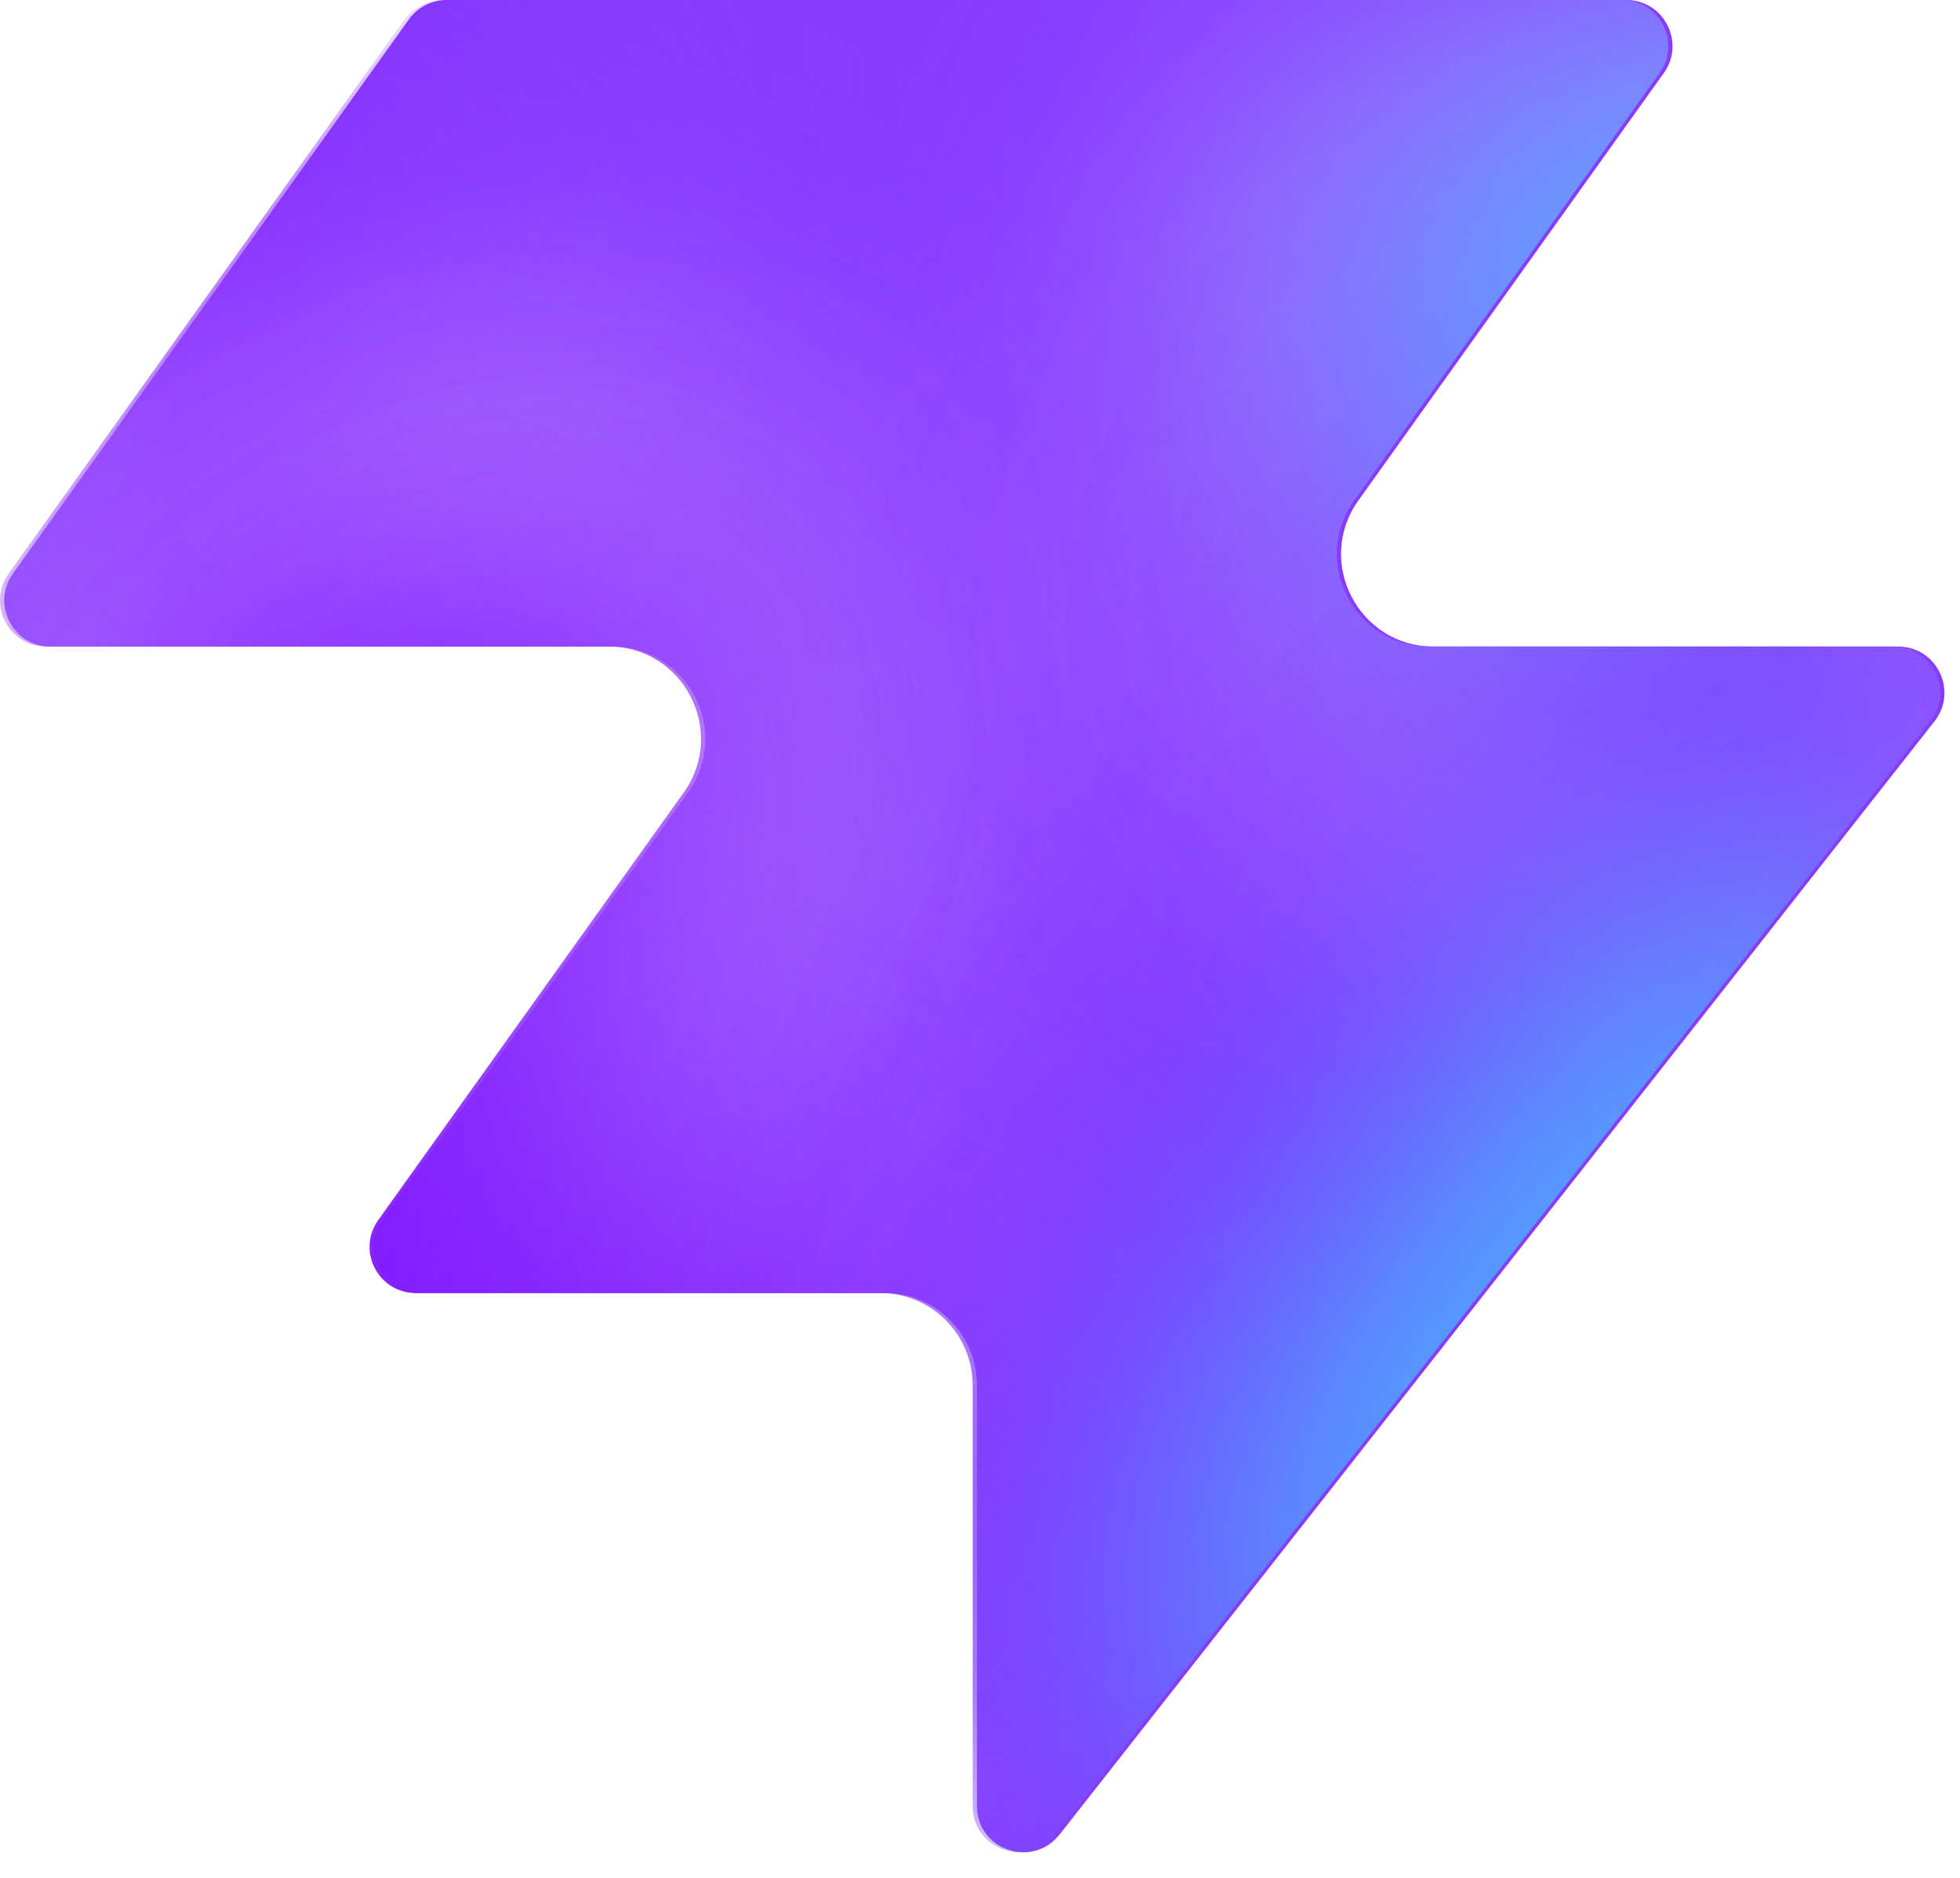
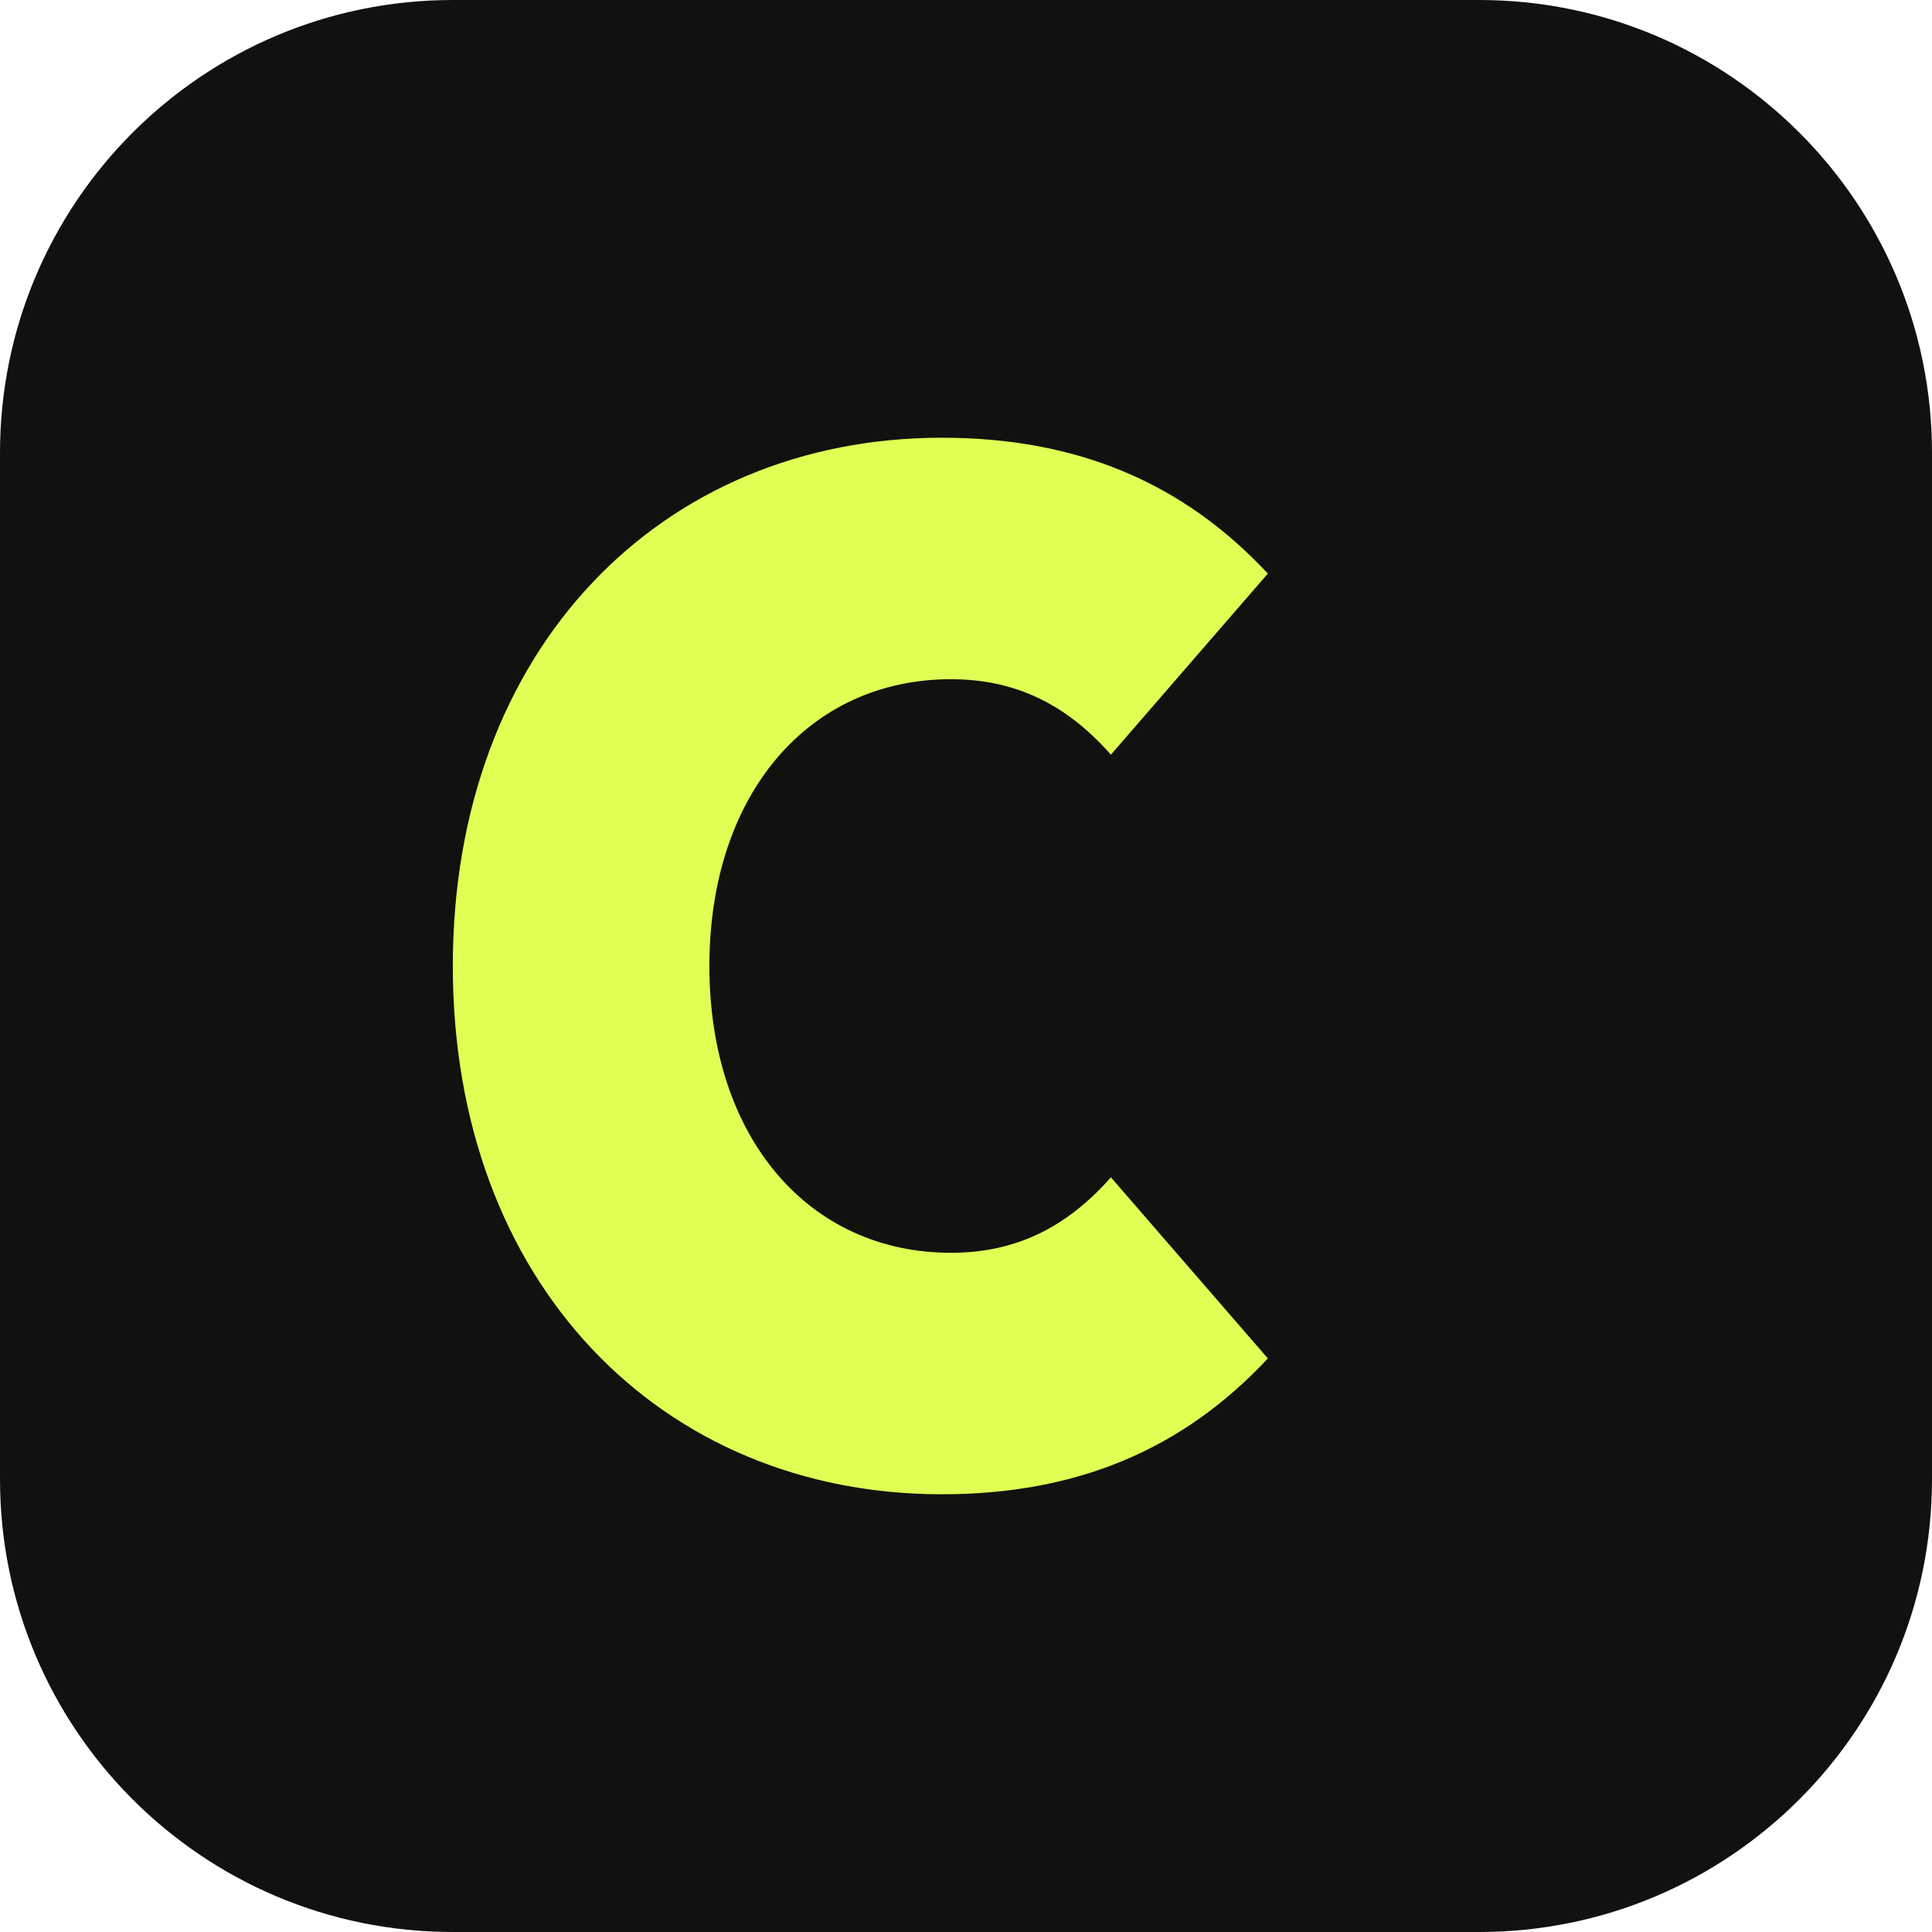
- <svg xmlns="http://www.w3.org/2000/svg" width="48" height="46" fill="none" viewBox="0 0 48 46">
-   <path fill="#863bff" d="M25.946 44.938c-.664.845-2.021.375-2.021-.698V33.937a2.26 2.26 0 0 0-2.262-2.262H10.287c-.92 0-1.456-1.04-.92-1.788l7.48-10.471c1.07-1.497 0-3.578-1.842-3.578H1.237c-.92 0-1.456-1.04-.92-1.788L10.013.474c.214-.297.556-.474.92-.474h28.894c.92 0 1.456 1.04.92 1.788l-7.48 10.471c-1.07 1.498 0 3.579 1.842 3.579h11.377c.943 0 1.473 1.088.89 1.83L25.947 44.94z" style="fill:#863bff;fill:color(display-p3 .525 .23 1);fill-opacity:1" />
-   <mask id="a" width="48" height="46" x="0" y="0" maskUnits="userSpaceOnUse" style="mask-type:alpha">
-     <path fill="#000" d="M25.842 44.938c-.664.844-2.021.375-2.021-.698V33.937a2.26 2.26 0 0 0-2.262-2.262H10.183c-.92 0-1.456-1.04-.92-1.788l7.48-10.471c1.07-1.498 0-3.579-1.842-3.579H1.133c-.92 0-1.456-1.04-.92-1.787L9.91.473c.214-.297.556-.474.92-.474h28.894c.92 0 1.456 1.04.92 1.788l-7.48 10.471c-1.07 1.498 0 3.578 1.842 3.578h11.377c.943 0 1.473 1.088.89 1.832L25.843 44.94z" style="fill:#000;fill-opacity:1" />
-   </mask>
-   <g mask="url(#a)">
-     <g filter="url(#b)">
-       <ellipse cx="5.508" cy="14.704" fill="#ede6ff" rx="5.508" ry="14.704" style="fill:#ede6ff;fill:color(display-p3 .927 .903 1);fill-opacity:1" transform="matrix(.00324 1 1 -.00324 -4.47 31.516)" />
-     </g>
-     <g filter="url(#c)">
-       <ellipse cx="10.399" cy="29.851" fill="#ede6ff" rx="10.399" ry="29.851" style="fill:#ede6ff;fill:color(display-p3 .927 .903 1);fill-opacity:1" transform="matrix(.00324 1 1 -.00324 -39.328 7.883)" />
-     </g>
-     <g filter="url(#d)">
-       <ellipse cx="5.508" cy="30.487" fill="#7e14ff" rx="5.508" ry="30.487" style="fill:#7e14ff;fill:color(display-p3 .492 .077 1);fill-opacity:1" transform="rotate(89.814 -25.913 -14.639)scale(1 -1)" />
-     </g>
-     <g filter="url(#e)">
-       <ellipse cx="5.508" cy="30.599" fill="#7e14ff" rx="5.508" ry="30.599" style="fill:#7e14ff;fill:color(display-p3 .492 .077 1);fill-opacity:1" transform="rotate(89.814 -32.644 -3.334)scale(1 -1)" />
-     </g>
-     <g filter="url(#f)">
-       <ellipse cx="5.508" cy="30.599" fill="#7e14ff" rx="5.508" ry="30.599" style="fill:#7e14ff;fill:color(display-p3 .492 .077 1);fill-opacity:1" transform="matrix(.00324 1 1 -.00324 -34.34 30.47)" />
-     </g>
-     <g filter="url(#g)">
-       <ellipse cx="14.072" cy="22.078" fill="#ede6ff" rx="14.072" ry="22.078" style="fill:#ede6ff;fill:color(display-p3 .927 .903 1);fill-opacity:1" transform="rotate(93.35 24.506 48.493)scale(-1 1)" />
-     </g>
-     <g filter="url(#h)">
-       <ellipse cx="3.47" cy="21.501" fill="#7e14ff" rx="3.47" ry="21.501" style="fill:#7e14ff;fill:color(display-p3 .492 .077 1);fill-opacity:1" transform="rotate(89.009 28.708 47.59)scale(-1 1)" />
-     </g>
-     <g filter="url(#i)">
-       <ellipse cx="3.47" cy="21.501" fill="#7e14ff" rx="3.47" ry="21.501" style="fill:#7e14ff;fill:color(display-p3 .492 .077 1);fill-opacity:1" transform="rotate(89.009 28.708 47.59)scale(-1 1)" />
-     </g>
-     <g filter="url(#j)">
-       <ellipse cx=".387" cy="8.972" fill="#7e14ff" rx="4.407" ry="29.108" style="fill:#7e14ff;fill:color(display-p3 .492 .077 1);fill-opacity:1" transform="rotate(39.51 .387 8.972)" />
-     </g>
-     <g filter="url(#k)">
-       <ellipse cx="47.523" cy="-6.092" fill="#7e14ff" rx="4.407" ry="29.108" style="fill:#7e14ff;fill:color(display-p3 .492 .077 1);fill-opacity:1" transform="rotate(37.892 47.523 -6.092)" />
-     </g>
-     <g filter="url(#l)">
-       <ellipse cx="41.412" cy="6.333" fill="#47bfff" rx="5.971" ry="9.665" style="fill:#47bfff;fill:color(display-p3 .28 .748 1);fill-opacity:1" transform="rotate(37.892 41.412 6.333)" />
-     </g>
-     <g filter="url(#m)">
-       <ellipse cx="-1.879" cy="38.332" fill="#7e14ff" rx="4.407" ry="29.108" style="fill:#7e14ff;fill:color(display-p3 .492 .077 1);fill-opacity:1" transform="rotate(37.892 -1.88 38.332)" />
-     </g>
-     <g filter="url(#n)">
-       <ellipse cx="-1.879" cy="38.332" fill="#7e14ff" rx="4.407" ry="29.108" style="fill:#7e14ff;fill:color(display-p3 .492 .077 1);fill-opacity:1" transform="rotate(37.892 -1.88 38.332)" />
-     </g>
-     <g filter="url(#o)">
-       <ellipse cx="35.651" cy="29.907" fill="#7e14ff" rx="4.407" ry="29.108" style="fill:#7e14ff;fill:color(display-p3 .492 .077 1);fill-opacity:1" transform="rotate(37.892 35.651 29.907)" />
-     </g>
-     <g filter="url(#p)">
-       <ellipse cx="38.418" cy="32.4" fill="#47bfff" rx="5.971" ry="15.297" style="fill:#47bfff;fill:color(display-p3 .28 .748 1);fill-opacity:1" transform="rotate(37.892 38.418 32.4)" />
-     </g>
-   </g>
-   <defs>
-     <filter id="b" width="60.045" height="41.654" x="-19.77" y="16.149" color-interpolation-filters="sRGB" filterUnits="userSpaceOnUse">
-       <feFlood flood-opacity="0" result="BackgroundImageFix" />
-       <feBlend in="SourceGraphic" in2="BackgroundImageFix" result="shape" />
-       <feGaussianBlur result="effect1_foregroundBlur_2002_17158" stdDeviation="7.659" />
-     </filter>
-     <filter id="c" width="90.34" height="51.437" x="-54.613" y="-7.533" color-interpolation-filters="sRGB" filterUnits="userSpaceOnUse">
-       <feFlood flood-opacity="0" result="BackgroundImageFix" />
-       <feBlend in="SourceGraphic" in2="BackgroundImageFix" result="shape" />
-       <feGaussianBlur result="effect1_foregroundBlur_2002_17158" stdDeviation="7.659" />
-     </filter>
-     <filter id="d" width="79.355" height="29.4" x="-49.64" y="2.03" color-interpolation-filters="sRGB" filterUnits="userSpaceOnUse">
-       <feFlood flood-opacity="0" result="BackgroundImageFix" />
-       <feBlend in="SourceGraphic" in2="BackgroundImageFix" result="shape" />
-       <feGaussianBlur result="effect1_foregroundBlur_2002_17158" stdDeviation="4.596" />
-     </filter>
-     <filter id="e" width="79.579" height="29.4" x="-45.045" y="20.029" color-interpolation-filters="sRGB" filterUnits="userSpaceOnUse">
-       <feFlood flood-opacity="0" result="BackgroundImageFix" />
-       <feBlend in="SourceGraphic" in2="BackgroundImageFix" result="shape" />
-       <feGaussianBlur result="effect1_foregroundBlur_2002_17158" stdDeviation="4.596" />
-     </filter>
-     <filter id="f" width="79.579" height="29.4" x="-43.513" y="21.178" color-interpolation-filters="sRGB" filterUnits="userSpaceOnUse">
-       <feFlood flood-opacity="0" result="BackgroundImageFix" />
-       <feBlend in="SourceGraphic" in2="BackgroundImageFix" result="shape" />
-       <feGaussianBlur result="effect1_foregroundBlur_2002_17158" stdDeviation="4.596" />
-     </filter>
-     <filter id="g" width="74.749" height="58.852" x="15.756" y="-17.901" color-interpolation-filters="sRGB" filterUnits="userSpaceOnUse">
-       <feFlood flood-opacity="0" result="BackgroundImageFix" />
-       <feBlend in="SourceGraphic" in2="BackgroundImageFix" result="shape" />
-       <feGaussianBlur result="effect1_foregroundBlur_2002_17158" stdDeviation="7.659" />
-     </filter>
-     <filter id="h" width="61.377" height="25.362" x="23.548" y="2.284" color-interpolation-filters="sRGB" filterUnits="userSpaceOnUse">
-       <feFlood flood-opacity="0" result="BackgroundImageFix" />
-       <feBlend in="SourceGraphic" in2="BackgroundImageFix" result="shape" />
-       <feGaussianBlur result="effect1_foregroundBlur_2002_17158" stdDeviation="4.596" />
-     </filter>
-     <filter id="i" width="61.377" height="25.362" x="23.548" y="2.284" color-interpolation-filters="sRGB" filterUnits="userSpaceOnUse">
-       <feFlood flood-opacity="0" result="BackgroundImageFix" />
-       <feBlend in="SourceGraphic" in2="BackgroundImageFix" result="shape" />
-       <feGaussianBlur result="effect1_foregroundBlur_2002_17158" stdDeviation="4.596" />
-     </filter>
-     <filter id="j" width="56.045" height="63.649" x="-27.636" y="-22.853" color-interpolation-filters="sRGB" filterUnits="userSpaceOnUse">
-       <feFlood flood-opacity="0" result="BackgroundImageFix" />
-       <feBlend in="SourceGraphic" in2="BackgroundImageFix" result="shape" />
-       <feGaussianBlur result="effect1_foregroundBlur_2002_17158" stdDeviation="4.596" />
-     </filter>
-     <filter id="k" width="54.814" height="64.646" x="20.116" y="-38.415" color-interpolation-filters="sRGB" filterUnits="userSpaceOnUse">
-       <feFlood flood-opacity="0" result="BackgroundImageFix" />
-       <feBlend in="SourceGraphic" in2="BackgroundImageFix" result="shape" />
-       <feGaussianBlur result="effect1_foregroundBlur_2002_17158" stdDeviation="4.596" />
-     </filter>
-     <filter id="l" width="33.541" height="35.313" x="24.641" y="-11.323" color-interpolation-filters="sRGB" filterUnits="userSpaceOnUse">
-       <feFlood flood-opacity="0" result="BackgroundImageFix" />
-       <feBlend in="SourceGraphic" in2="BackgroundImageFix" result="shape" />
-       <feGaussianBlur result="effect1_foregroundBlur_2002_17158" stdDeviation="4.596" />
-     </filter>
-     <filter id="m" width="54.814" height="64.646" x="-29.286" y="6.009" color-interpolation-filters="sRGB" filterUnits="userSpaceOnUse">
-       <feFlood flood-opacity="0" result="BackgroundImageFix" />
-       <feBlend in="SourceGraphic" in2="BackgroundImageFix" result="shape" />
-       <feGaussianBlur result="effect1_foregroundBlur_2002_17158" stdDeviation="4.596" />
-     </filter>
-     <filter id="n" width="54.814" height="64.646" x="-29.286" y="6.009" color-interpolation-filters="sRGB" filterUnits="userSpaceOnUse">
-       <feFlood flood-opacity="0" result="BackgroundImageFix" />
-       <feBlend in="SourceGraphic" in2="BackgroundImageFix" result="shape" />
-       <feGaussianBlur result="effect1_foregroundBlur_2002_17158" stdDeviation="4.596" />
-     </filter>
-     <filter id="o" width="54.814" height="64.646" x="8.244" y="-2.416" color-interpolation-filters="sRGB" filterUnits="userSpaceOnUse">
-       <feFlood flood-opacity="0" result="BackgroundImageFix" />
-       <feBlend in="SourceGraphic" in2="BackgroundImageFix" result="shape" />
-       <feGaussianBlur result="effect1_foregroundBlur_2002_17158" stdDeviation="4.596" />
-     </filter>
-     <filter id="p" width="39.409" height="43.623" x="18.713" y="10.588" color-interpolation-filters="sRGB" filterUnits="userSpaceOnUse">
-       <feFlood flood-opacity="0" result="BackgroundImageFix" />
-       <feBlend in="SourceGraphic" in2="BackgroundImageFix" result="shape" />
-       <feGaussianBlur result="effect1_foregroundBlur_2002_17158" stdDeviation="4.596" />
-     </filter>
-   </defs>
+ <svg xmlns="http://www.w3.org/2000/svg" viewBox="0 0 64 64">
+   <rect width="64" height="64" rx="15" fill="#11110f" />
+   <path d="M42 19c-2.8-3-6.3-4.5-10.8-4.5C21.9 14.5 15 21.5 15 32s6.9 17.5 16.2 17.5c4.5 0 8-1.5 10.8-4.5l-5.2-6c-1.5 1.7-3.2 2.5-5.3 2.5-4.7 0-8-3.8-8-9.5s3.3-9.5 8-9.5c2.1 0 3.8.8 5.3 2.5z" fill="#dfff54" />
</svg>
